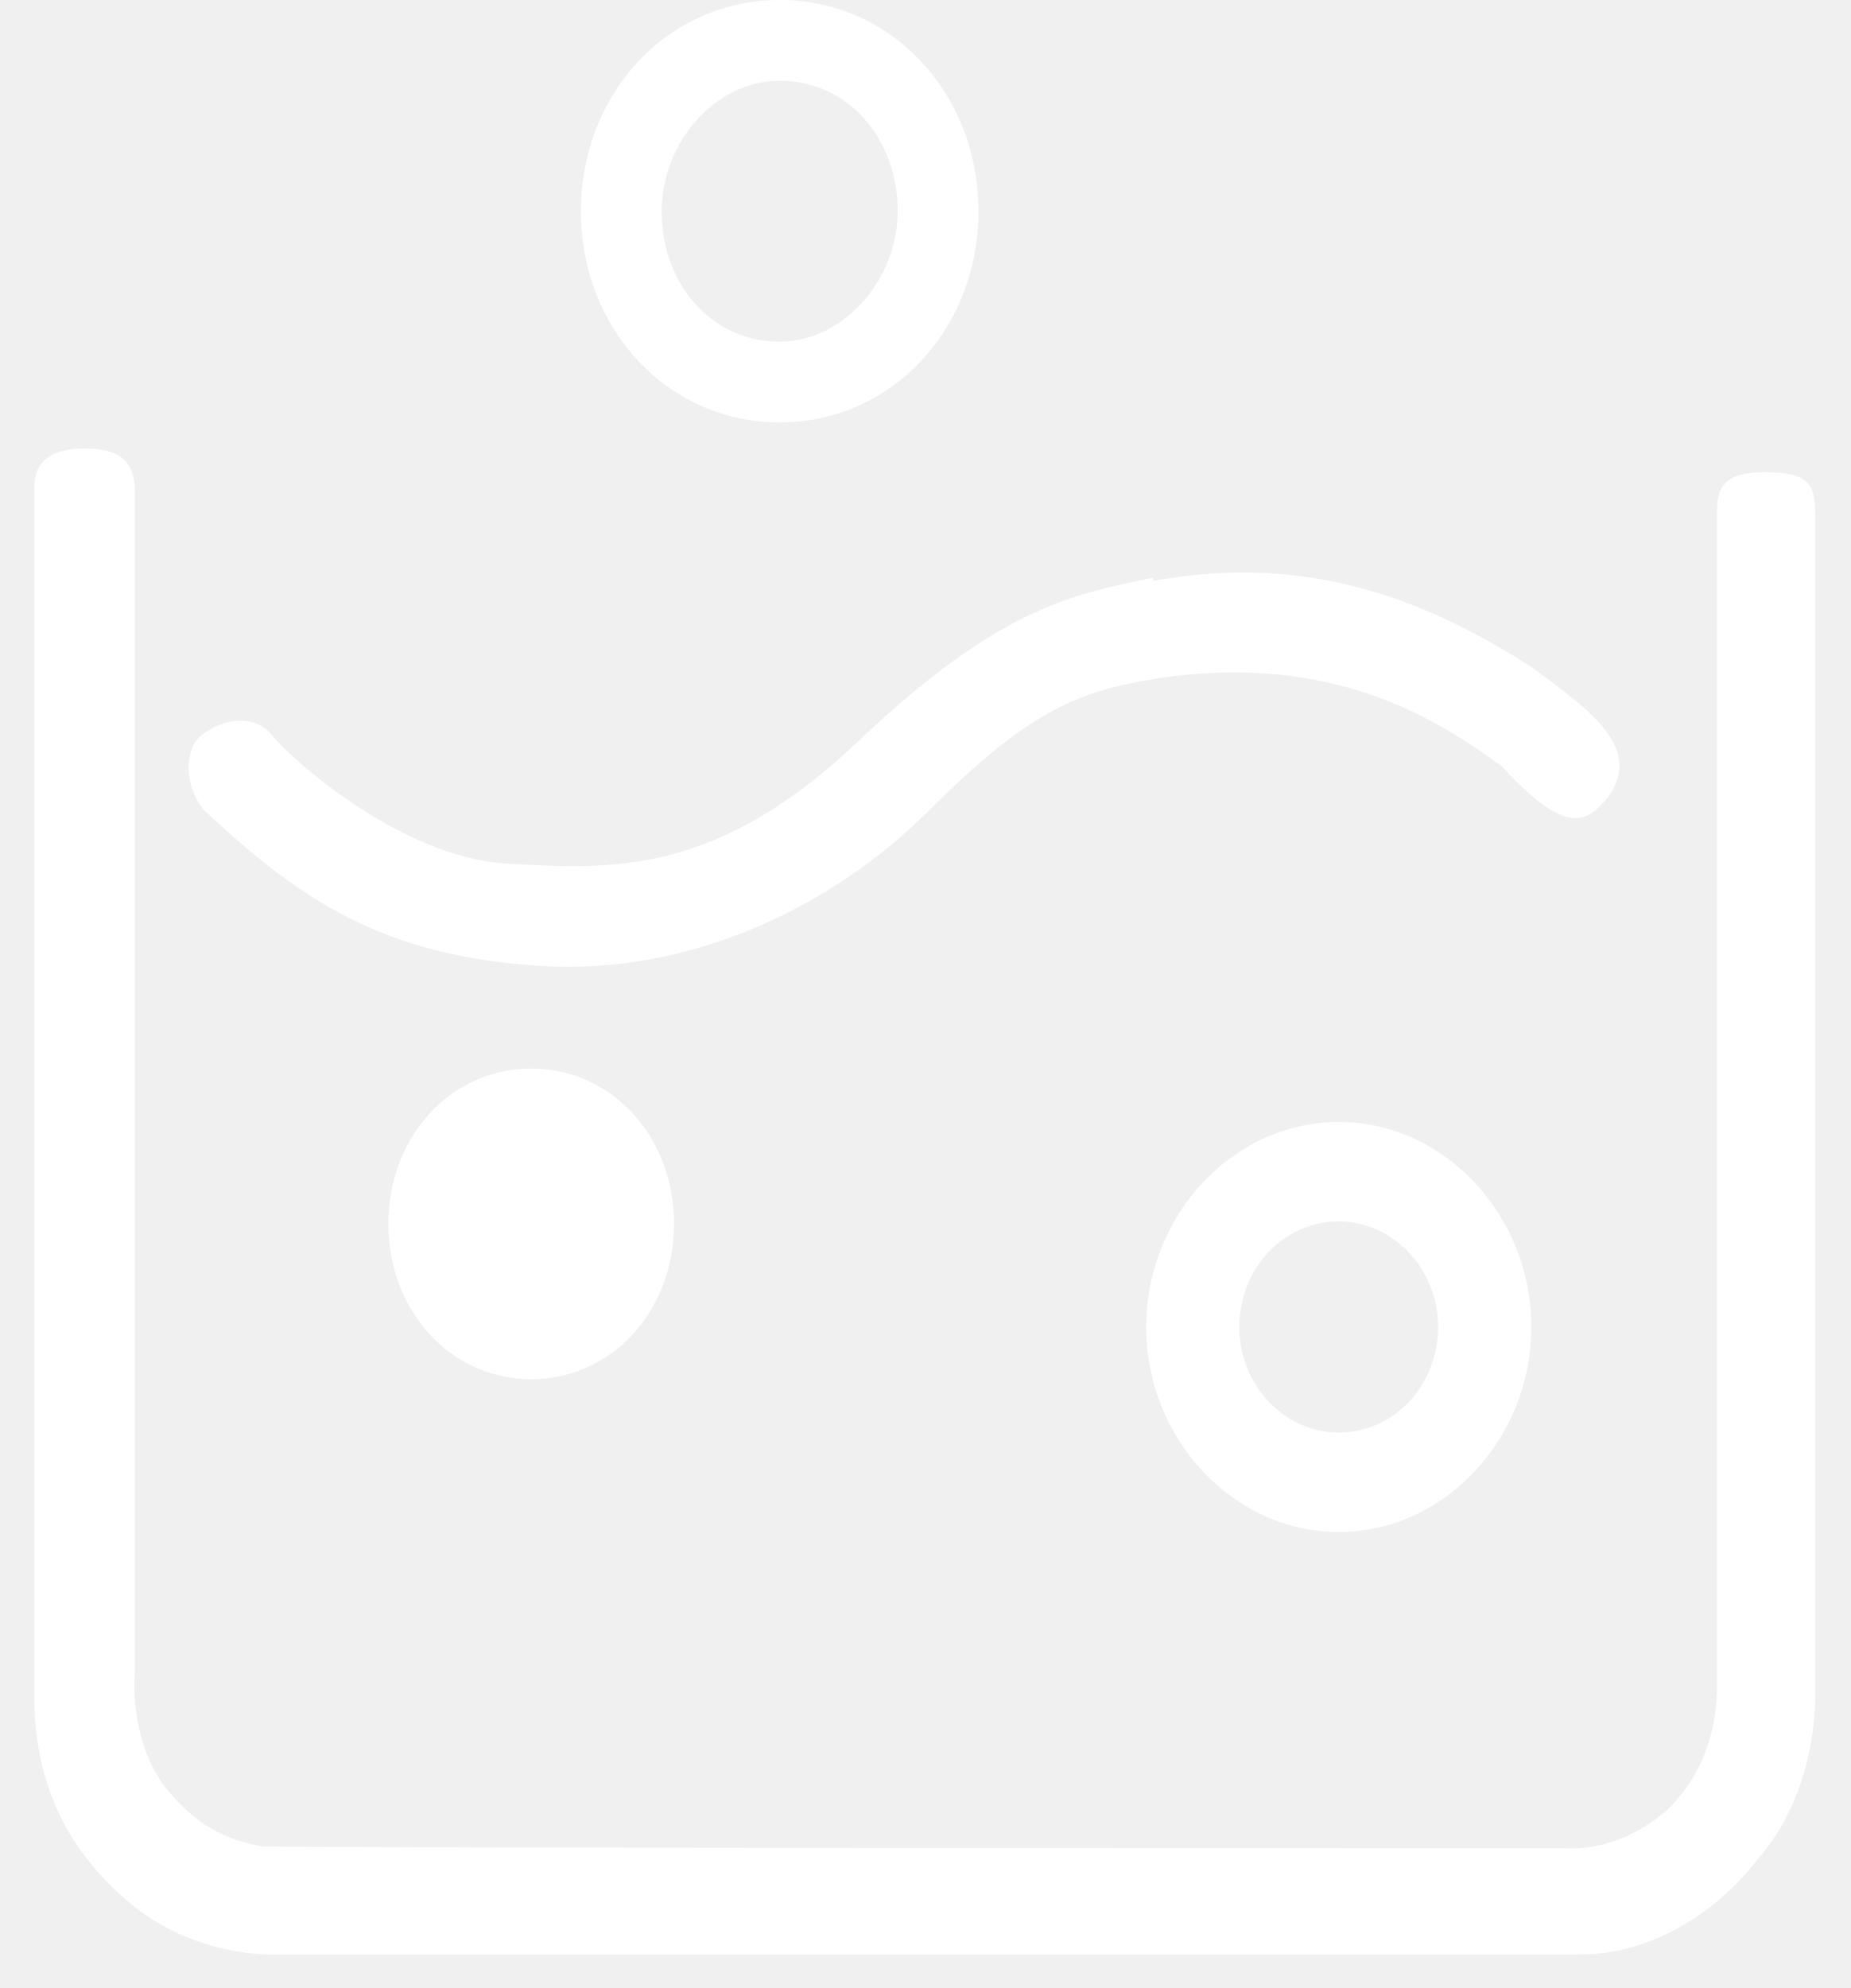
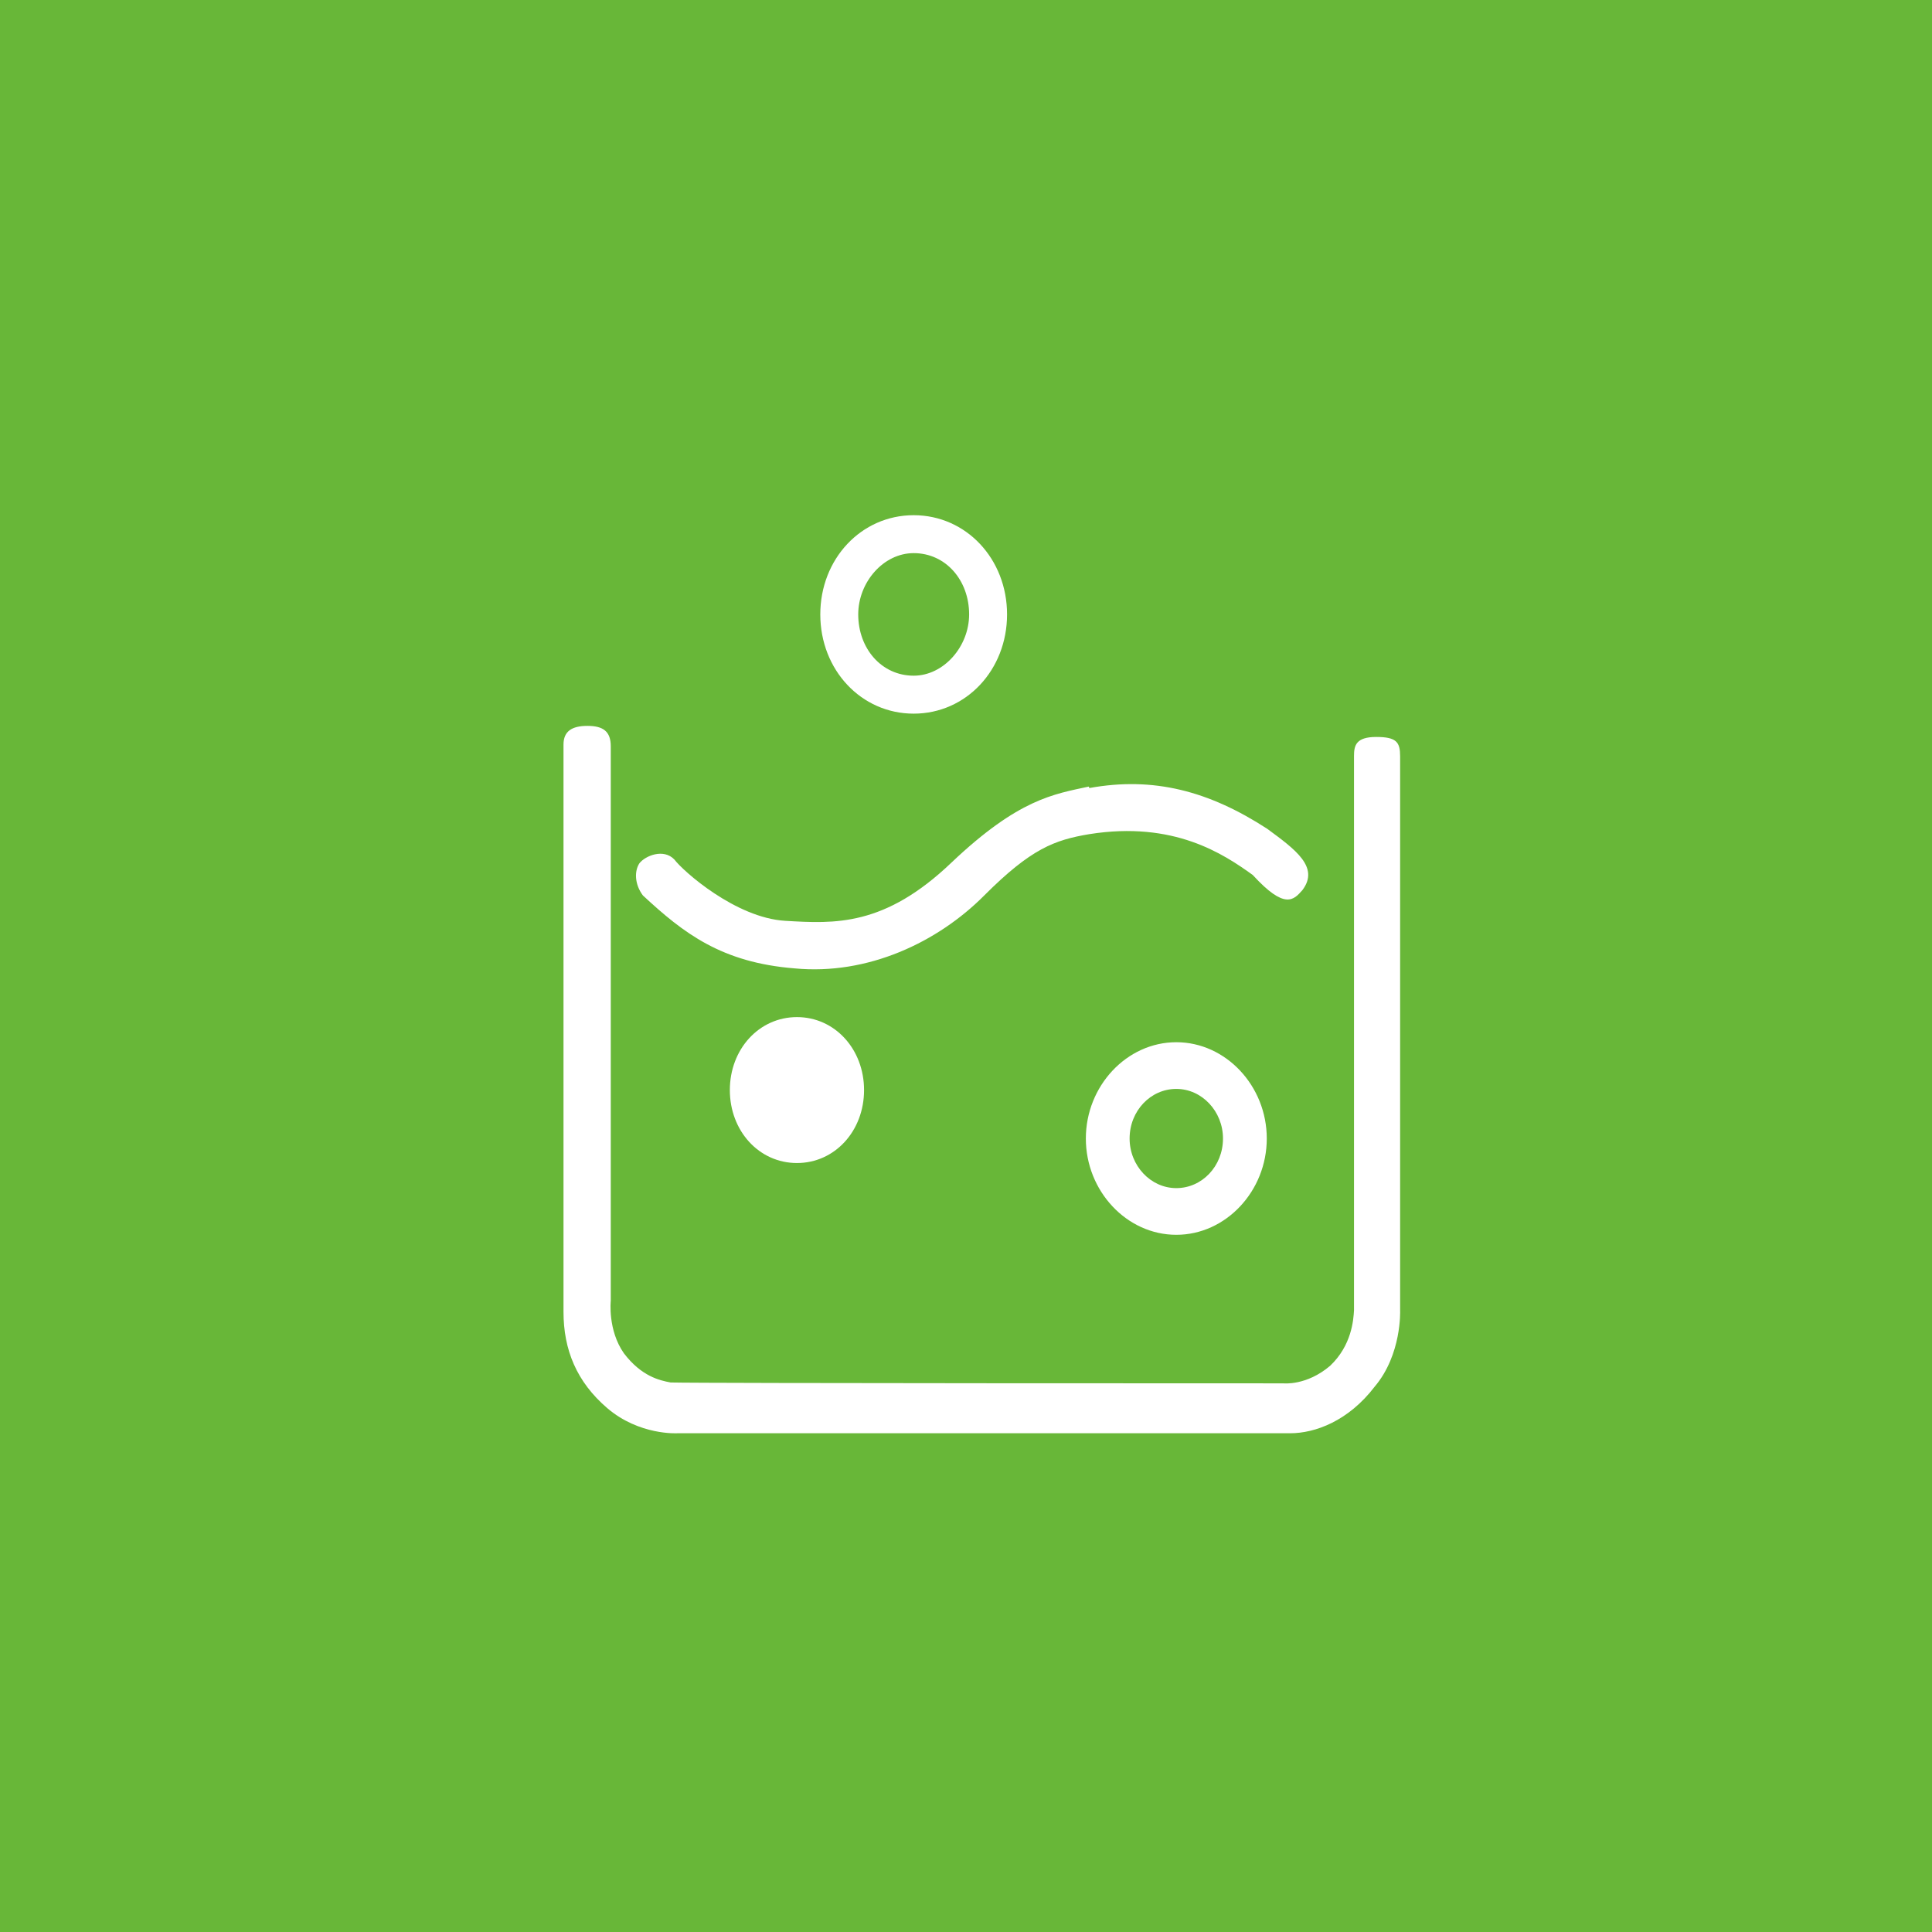
- <svg xmlns="http://www.w3.org/2000/svg" width="27" height="29" viewBox="0 0 27 29" fill="none">
-   <path d="M11.375 0C9.744 0 8.475 1.359 8.475 3.081C8.475 4.803 9.744 6.162 11.375 6.162C13.006 6.162 14.275 4.803 14.275 3.081C14.275 1.359 13.006 0 11.375 0ZM11.375 1.178C12.372 1.178 13.097 2.021 13.097 3.081C13.097 4.078 12.308 4.984 11.375 4.984C10.378 4.984 9.653 4.142 9.653 3.081C9.653 2.084 10.432 1.178 11.375 1.178V1.178ZM0.5 24.741C0.5 25.919 0.908 26.916 1.859 27.731C2.856 28.583 4.034 28.511 4.034 28.511H23.066C23.845 28.511 24.878 28.13 25.694 27.061C26.537 26.064 26.482 24.704 26.482 24.704V7.486C26.482 7.051 26.373 6.888 25.739 6.888C25.105 6.888 25.05 7.159 25.05 7.477V24.695C25.032 24.994 24.978 25.783 24.307 26.417C23.573 27.043 22.857 26.961 22.857 26.961C22.857 26.961 4.732 26.961 3.826 26.934C3.482 26.87 2.92 26.743 2.376 26.027C1.868 25.302 1.968 24.396 1.968 24.396V7.178C1.968 6.715 1.732 6.543 1.243 6.543C0.754 6.543 0.5 6.715 0.5 7.123V24.741ZM16.812 8.428C15.725 8.664 14.637 8.809 12.553 10.784C10.469 12.778 8.928 12.688 7.388 12.597C5.847 12.506 4.216 11.056 3.944 10.694C3.608 10.34 3.038 10.576 2.856 10.812C2.702 11.047 2.702 11.455 2.965 11.808C4.234 12.987 5.412 13.893 7.678 14.074C9.943 14.292 12.118 13.268 13.568 11.808C15.018 10.358 15.743 10.087 16.831 9.905C19.459 9.488 20.999 10.522 21.906 11.174C22.902 12.262 23.174 11.953 23.446 11.645C23.99 10.929 23.22 10.377 22.359 9.742C20.546 8.564 18.824 8.111 16.831 8.473L16.812 8.428ZM7.75 15.588C6.572 15.588 5.666 16.584 5.666 17.853C5.666 19.122 6.572 20.119 7.75 20.119C8.928 20.119 9.834 19.122 9.834 17.853C9.834 16.584 8.928 15.588 7.75 15.588ZM19.531 16.367C17.991 16.367 16.722 17.726 16.722 19.358C16.722 20.989 17.991 22.348 19.531 22.348C21.072 22.348 22.341 20.989 22.341 19.358C22.341 17.726 21.072 16.367 19.531 16.367ZM19.531 17.817C20.329 17.817 20.981 18.515 20.981 19.358C20.981 20.218 20.329 20.898 19.531 20.898C18.734 20.898 18.081 20.2 18.081 19.358C18.081 18.497 18.734 17.817 19.531 17.817Z" fill="white" />
+ <svg xmlns="http://www.w3.org/2000/svg" width="60" height="60" viewBox="0 0 60 60" fill="none">
+   <rect width="60" height="60" fill="#68B738" />
+   <path d="M28.375 16C26.744 16 25.475 17.359 25.475 19.081C25.475 20.803 26.744 22.163 28.375 22.163C30.006 22.163 31.275 20.803 31.275 19.081C31.275 17.359 30.006 16 28.375 16ZM28.375 17.178C29.372 17.178 30.097 18.021 30.097 19.081C30.097 20.078 29.308 20.984 28.375 20.984C27.378 20.984 26.653 20.142 26.653 19.081C26.653 18.084 27.433 17.178 28.375 17.178ZM17.5 40.741C17.5 41.919 17.908 42.916 18.859 43.731C19.856 44.583 21.034 44.511 21.034 44.511H40.066C40.845 44.511 41.878 44.13 42.694 43.061C43.537 42.064 43.482 40.704 43.482 40.704V23.486C43.482 23.051 43.373 22.887 42.739 22.887C42.105 22.887 42.05 23.159 42.05 23.477V40.695C42.032 40.994 41.978 41.783 41.307 42.417C40.573 43.042 39.857 42.961 39.857 42.961C39.857 42.961 21.732 42.961 20.826 42.934C20.482 42.87 19.92 42.743 19.376 42.028C18.868 41.303 18.968 40.396 18.968 40.396V23.177C18.968 22.715 18.733 22.543 18.243 22.543C17.754 22.543 17.5 22.715 17.5 23.123V40.741ZM33.812 24.428C32.725 24.664 31.637 24.809 29.553 26.784C27.469 28.778 25.928 28.688 24.387 28.597C22.847 28.506 21.216 27.056 20.944 26.694C20.608 26.34 20.038 26.576 19.856 26.812C19.702 27.047 19.702 27.455 19.965 27.808C21.234 28.987 22.412 29.893 24.677 30.074C26.943 30.292 29.118 29.267 30.568 27.808C32.018 26.358 32.743 26.087 33.831 25.905C36.459 25.488 37.999 26.522 38.906 27.174C39.903 28.262 40.174 27.953 40.446 27.645C40.99 26.929 40.22 26.377 39.359 25.742C37.546 24.564 35.824 24.111 33.831 24.473L33.812 24.428ZM24.75 31.587C23.572 31.587 22.666 32.584 22.666 33.853C22.666 35.122 23.572 36.119 24.75 36.119C25.928 36.119 26.834 35.122 26.834 33.853C26.834 32.584 25.928 31.587 24.75 31.587ZM36.531 32.367C34.991 32.367 33.722 33.726 33.722 35.358C33.722 36.989 34.991 38.348 36.531 38.348C38.072 38.348 39.341 36.989 39.341 35.358C39.341 33.726 38.072 32.367 36.531 32.367ZM36.531 33.817C37.329 33.817 37.981 34.515 37.981 35.358C37.981 36.218 37.329 36.898 36.531 36.898C35.734 36.898 35.081 36.2 35.081 35.358C35.081 34.497 35.734 33.817 36.531 33.817Z" fill="white" />
</svg>
